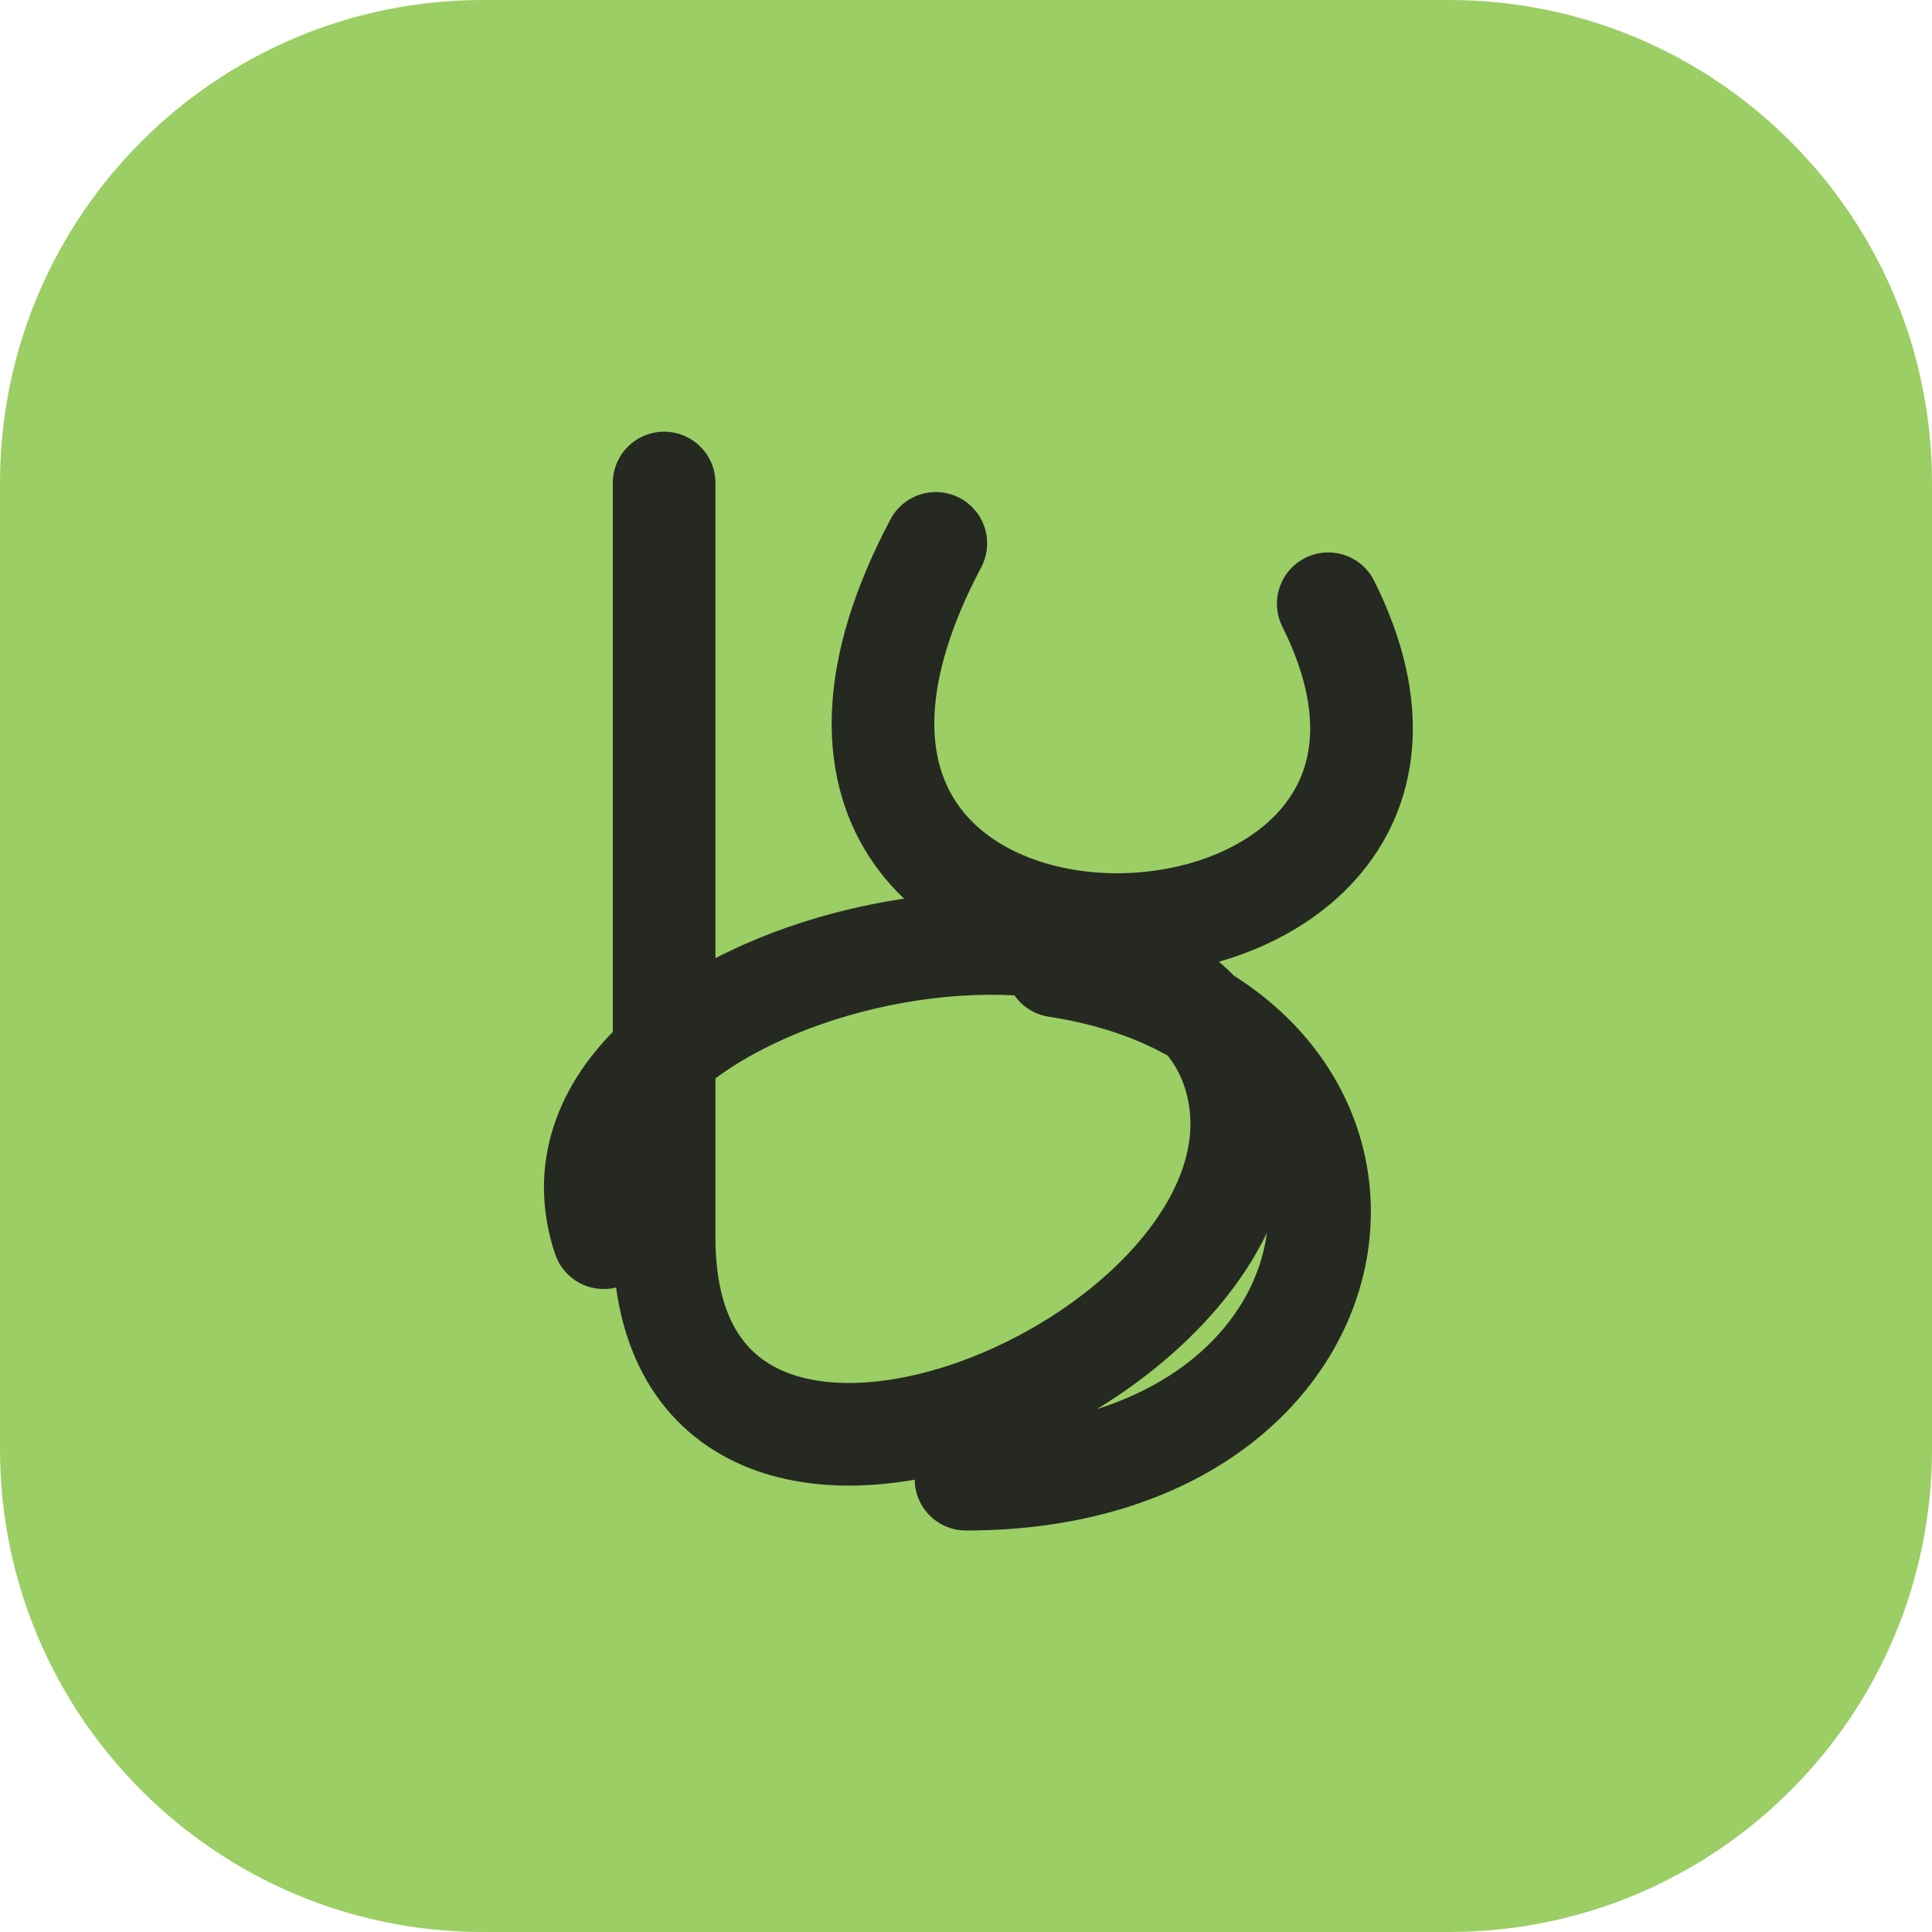
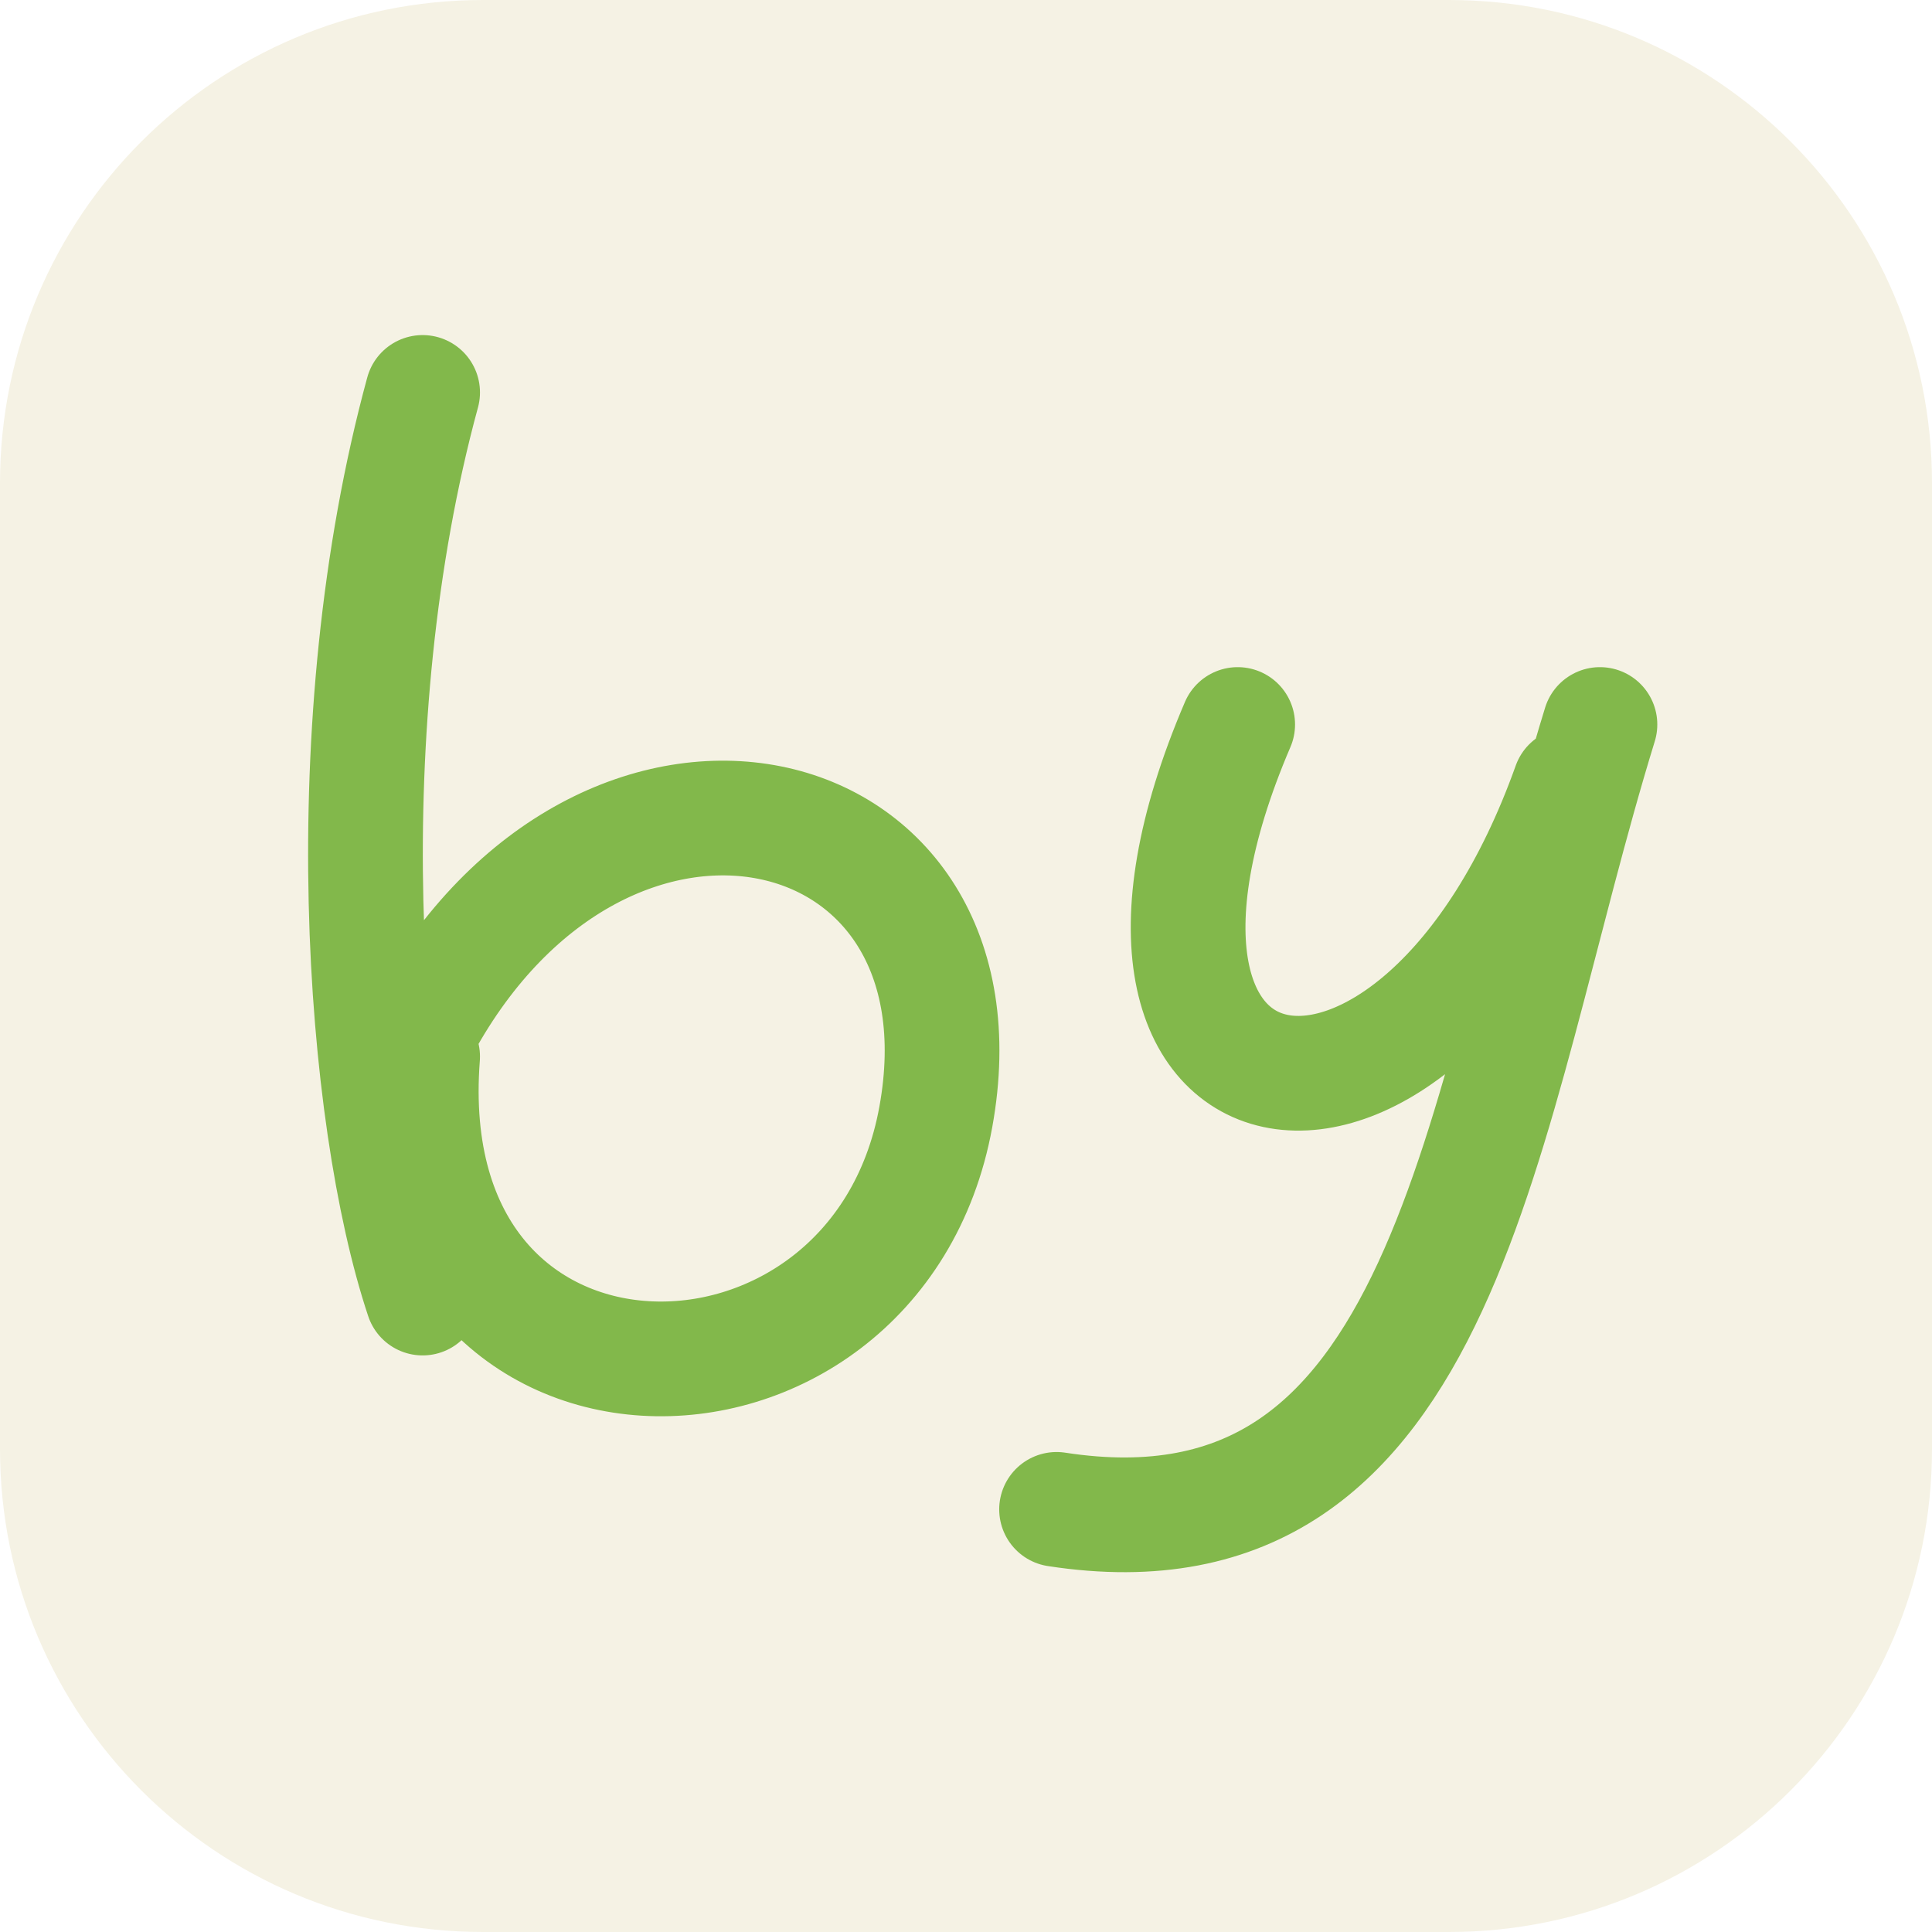
<svg xmlns="http://www.w3.org/2000/svg" viewBox="0 0 64 64">
-   <rect width="64" height="64" rx="16" fill="#9bce64" />
-   <g transform="translate(12 12)" fill="none" stroke="#252921" stroke-width="3.4" stroke-linecap="round" stroke-linejoin="round">
-     <path d="M10 4v25c0 13 21 4 19-5S5 20 8 29M19 6c-9 17 20 16 13 2M23 20c13 2 11 17-3 17" />
+   <rect width="64" height="64" rx="16" fill="#f5f2e4" />
+   <g transform="translate(4 8)" fill="none" stroke="#82b84b" stroke-width="3.8" stroke-linecap="round" stroke-linejoin="round">
+     <path d="M10 5C7 16 8 29 10 35M10 26C16 15 29 18 27 29S9 40 10 27M37 16C31 30 43 32 48 18M49 16C45 29 44 44 31 42" />
  </g>
</svg>
